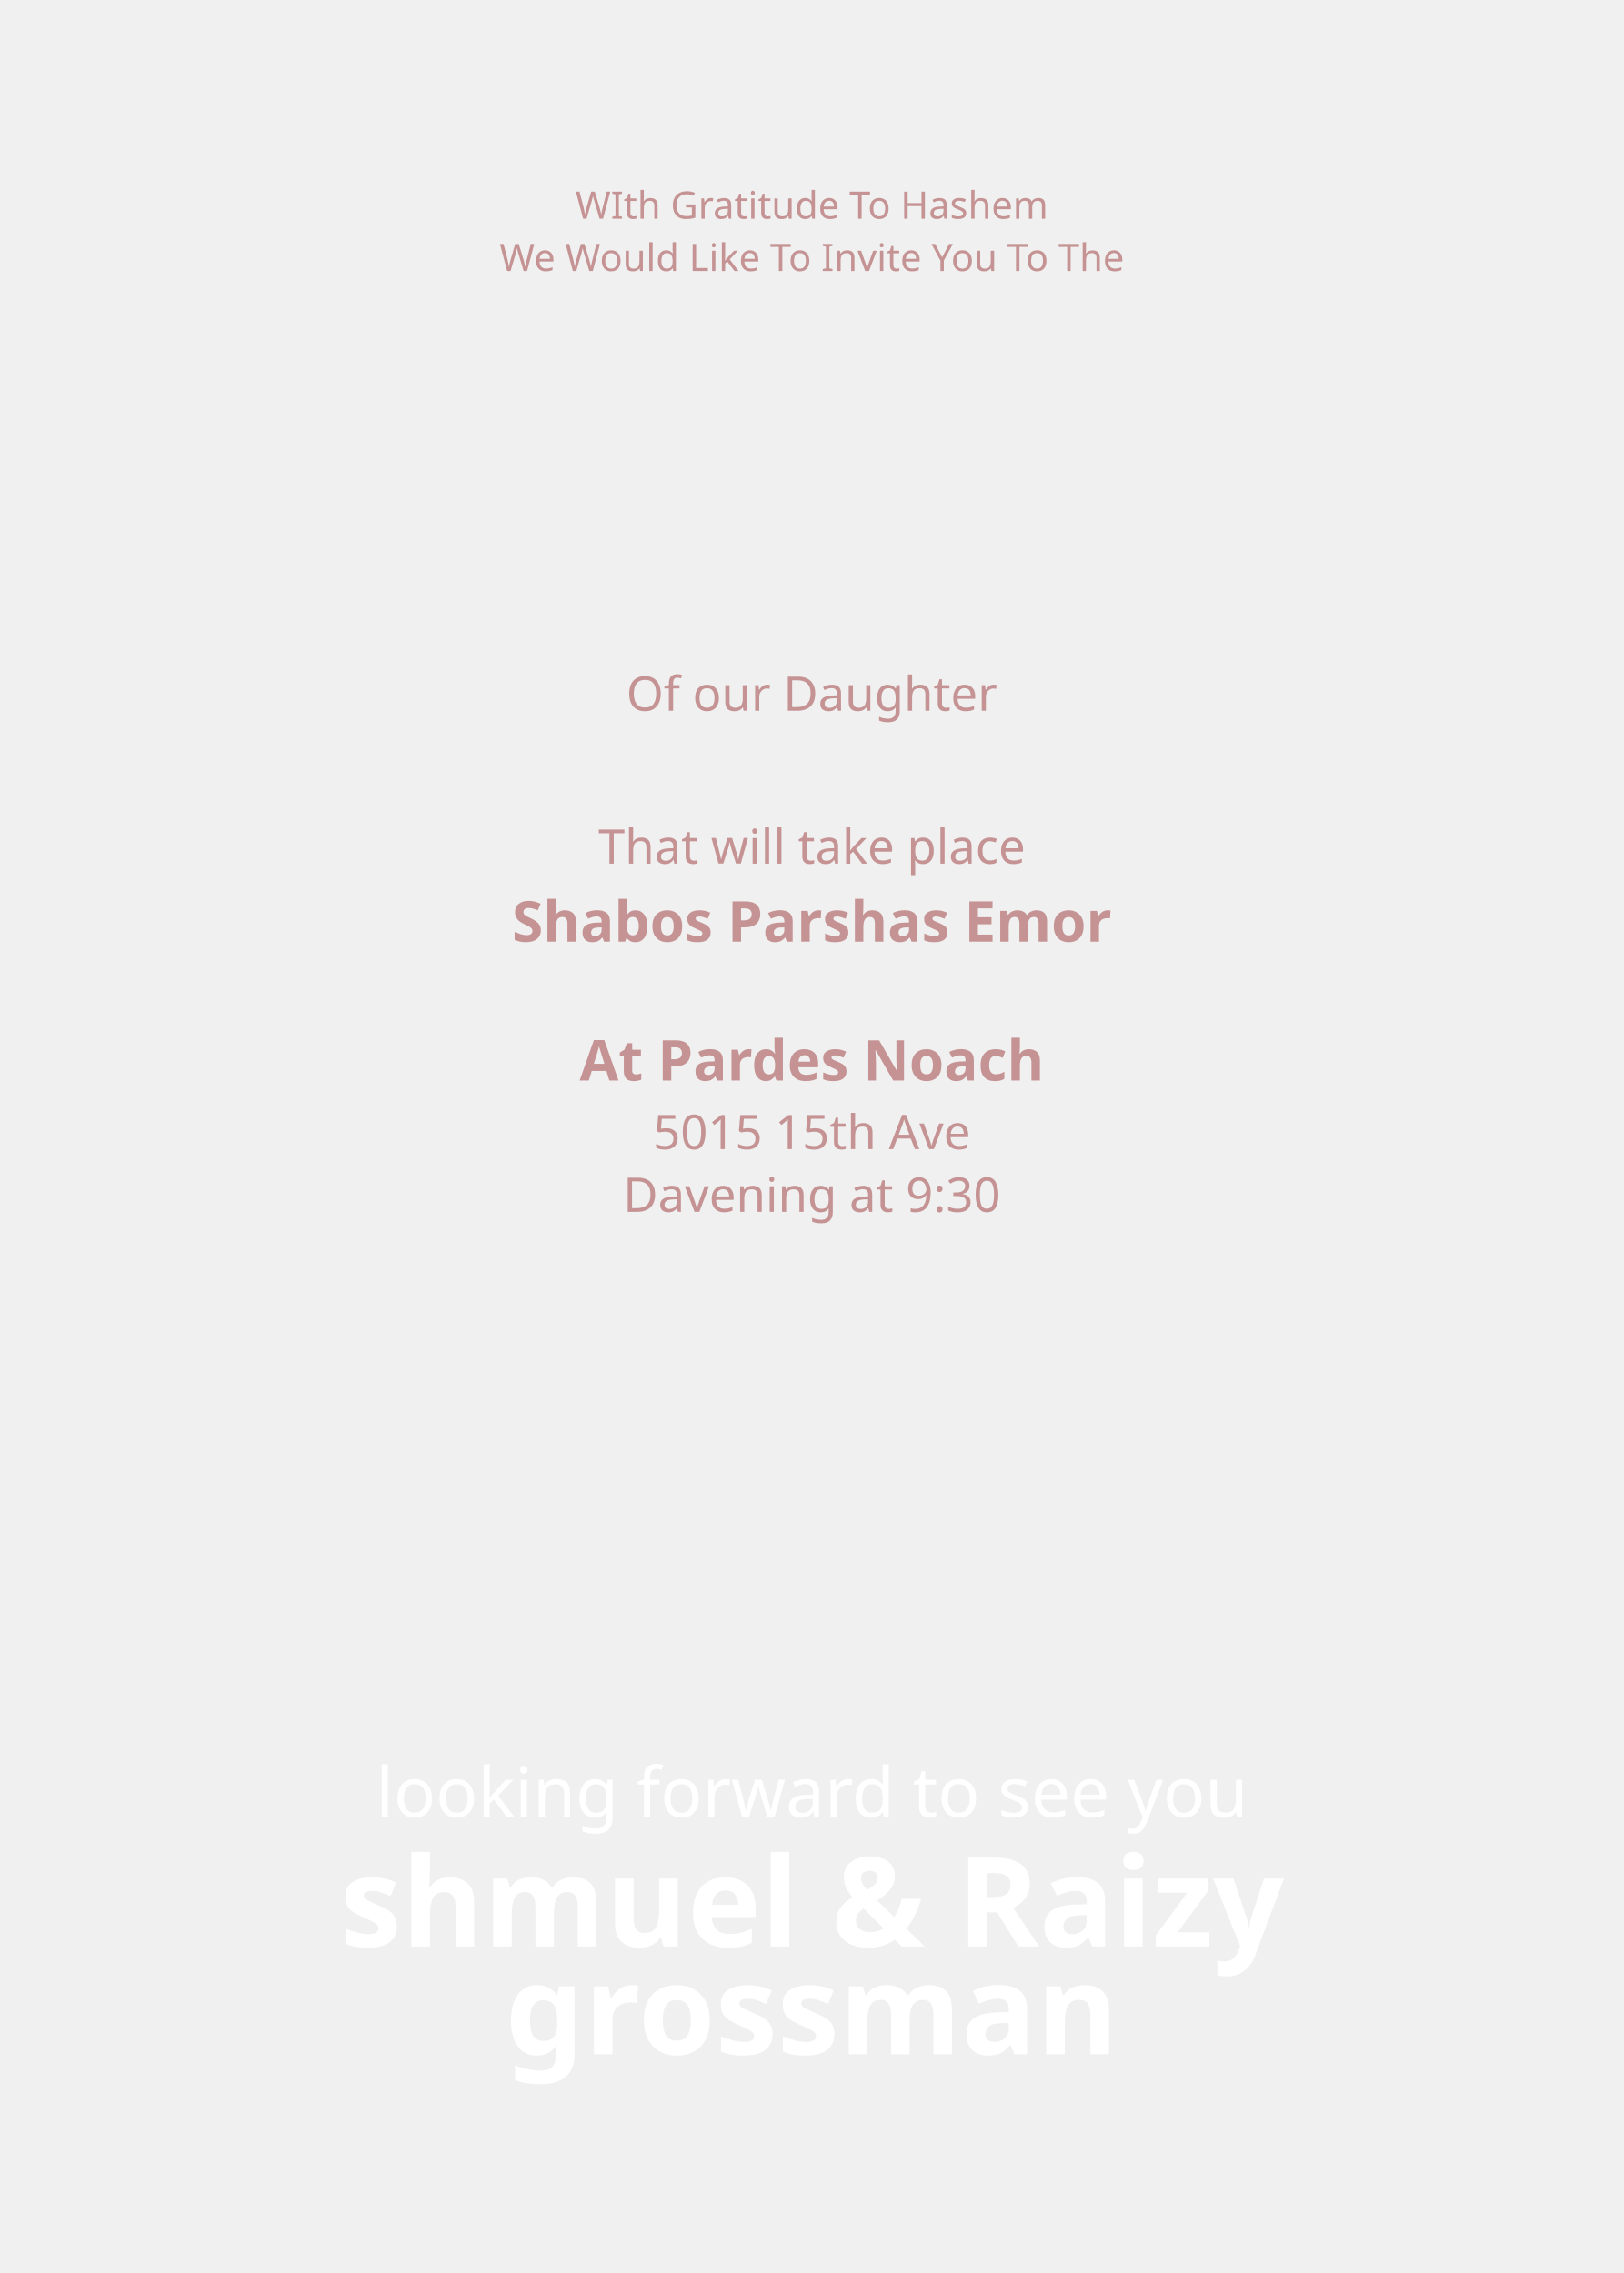
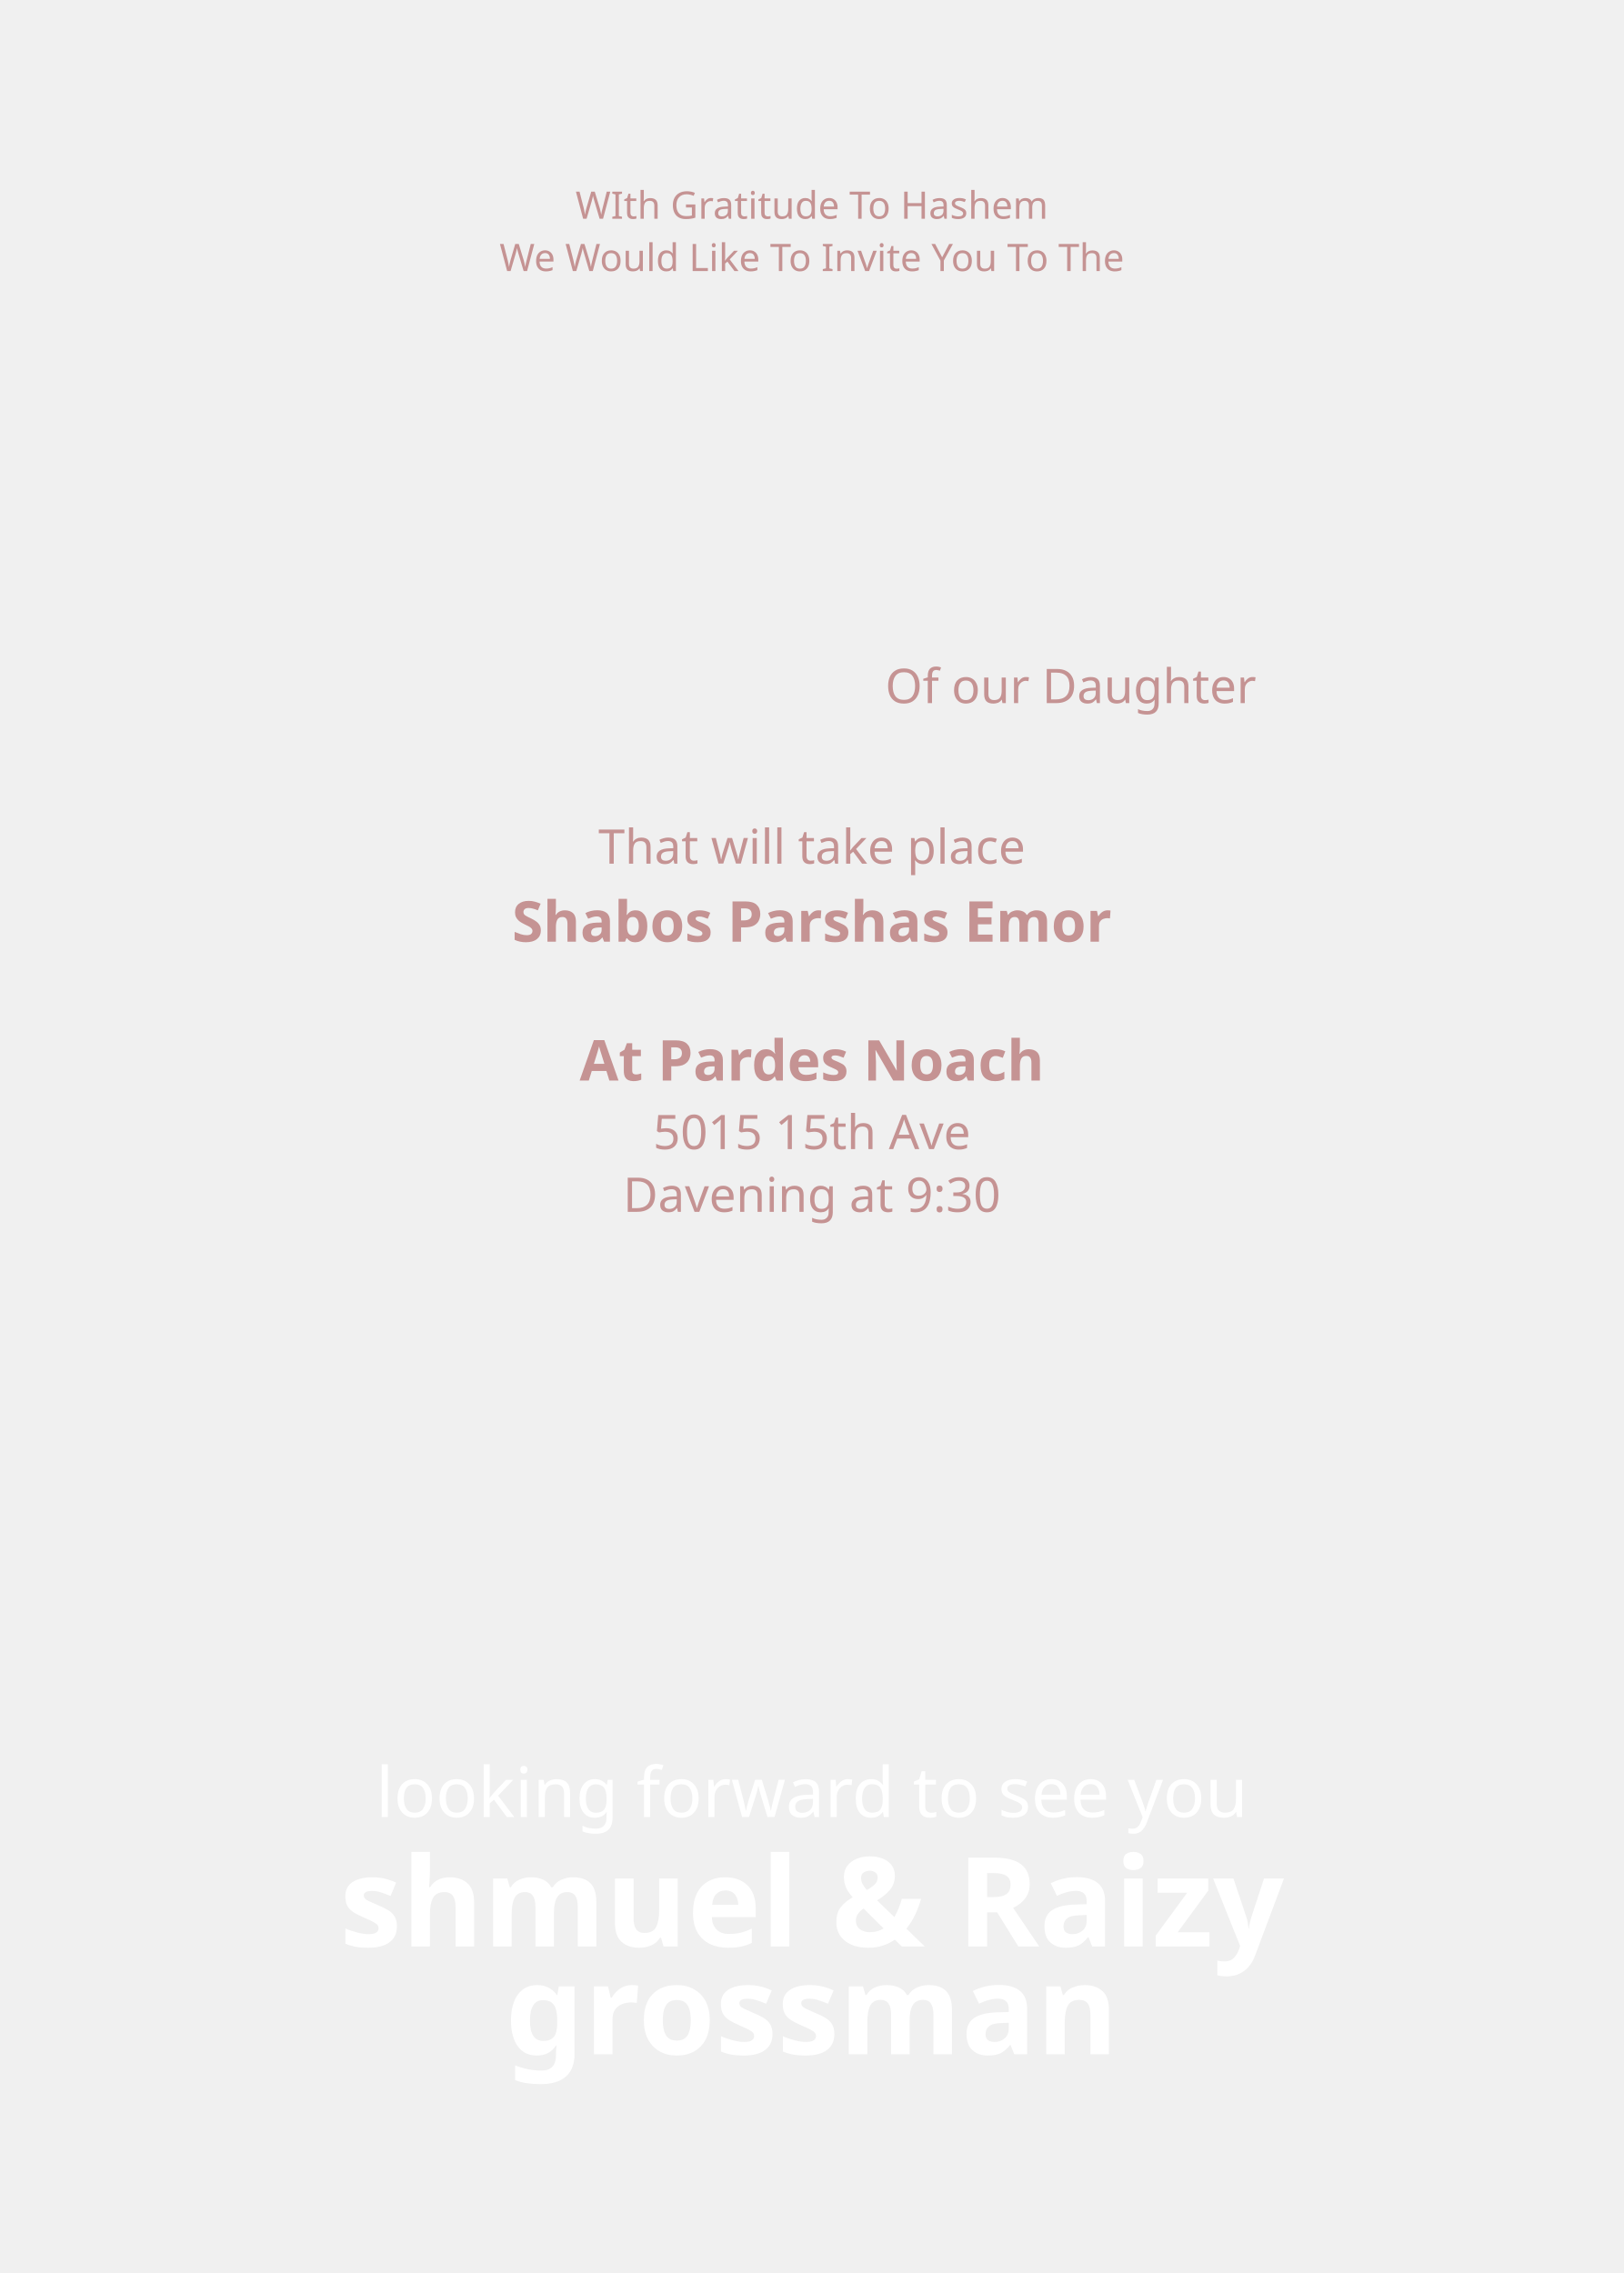
<svg xmlns="http://www.w3.org/2000/svg" id="Layer_1" data-name="Layer 1" viewBox="0 0 360 504">
  <g id="last_name*">
    <text transform="translate(180 455.5)" fill="#fff" font-family="Lexend" font-weight="600" font-size="27.6" text-anchor="middle">
      <tspan x="0" y="0">grossman</tspan>
    </text>
  </g>
  <g id="host_name*">
    <text transform="translate(180 431.6)" fill="#fff" font-family="Lexend" font-weight="600" font-size="27.6" text-anchor="middle">
-       <tspan x="0" y="0">shmuel &amp; Raizy </tspan>
+       <tspan x="0" y="0">shmuel &amp; Raizy</tspan>
    </text>
  </g>
  <g id="greeting">
    <text transform="translate(180 402.9)" fill="#fff" font-family="Lexend" font-weight="400" font-size="15.4" text-anchor="middle">
      <tspan x="0" y="0">looking forward to see you</tspan>
    </text>
  </g>
  <g id="time*">
    <text transform="translate(180 268.7)" fill="#c59393" font-family="Lexend" font-weight="400" font-size="10.6" text-anchor="middle">
      <tspan x="0" y="0">Davening at 9:30</tspan>
    </text>
  </g>
  <g id="street*">
    <text transform="translate(180 254.8)" fill="#c59393" font-family="Lexend" font-weight="400" font-size="10.6" text-anchor="middle">
      <tspan x="0" y="0">5015 15th Ave</tspan>
    </text>
  </g>
  <g id="hall*">
    <text transform="translate(180 239.6)" fill="#c59393" font-family="Lexend" font-weight="600" font-size="12.5" text-anchor="middle">
      <tspan x="0" y="0">At Pardes Noach</tspan>
    </text>
  </g>
  <g id="day*">
    <text transform="translate(180 208.8)" fill="#c59393" font-family="Lexend" font-weight="600" font-size="12.5" text-anchor="middle">
      <tspan x="0" y="0">Shabos Parshas Emor</tspan>
    </text>
  </g>
  <g id="line_5">
    <text transform="translate(180 191.5)" fill="#c59393" font-family="Lexend" font-weight="400" font-size="10.6" text-anchor="middle">
      <tspan x="0" y="0">That will take place</tspan>
    </text>
  </g>
  <g id="line_4">
-     <text transform="translate(180 157.6)" fill="#c59393" font-family="Lexend" font-weight="400" font-size="10.6" text-anchor="middle">
+     <text transform="translate(237.4 155.9)" fill="#c59393" font-family="Lexend" font-weight="400" font-size="10.6" text-anchor="middle">
      <tspan x="0" y="0">Of our Daughter</tspan>
    </text>
  </g>
  <g id="line_2">
    <text transform="translate(180 60.1)" fill="#c59393" font-family="Lexend" font-weight="400" font-size="8.4" text-anchor="middle">
      <tspan x="0" y="0">We Would Like To Invite You To The</tspan>
    </text>
  </g>
  <g id="line_1">
    <text transform="translate(180 48.5)" fill="#c59393" font-family="Lexend" font-weight="400" font-size="8.4" text-anchor="middle">
      <tspan x="0" y="0">WIth Gratitude To Hashem</tspan>
    </text>
  </g>
</svg>
